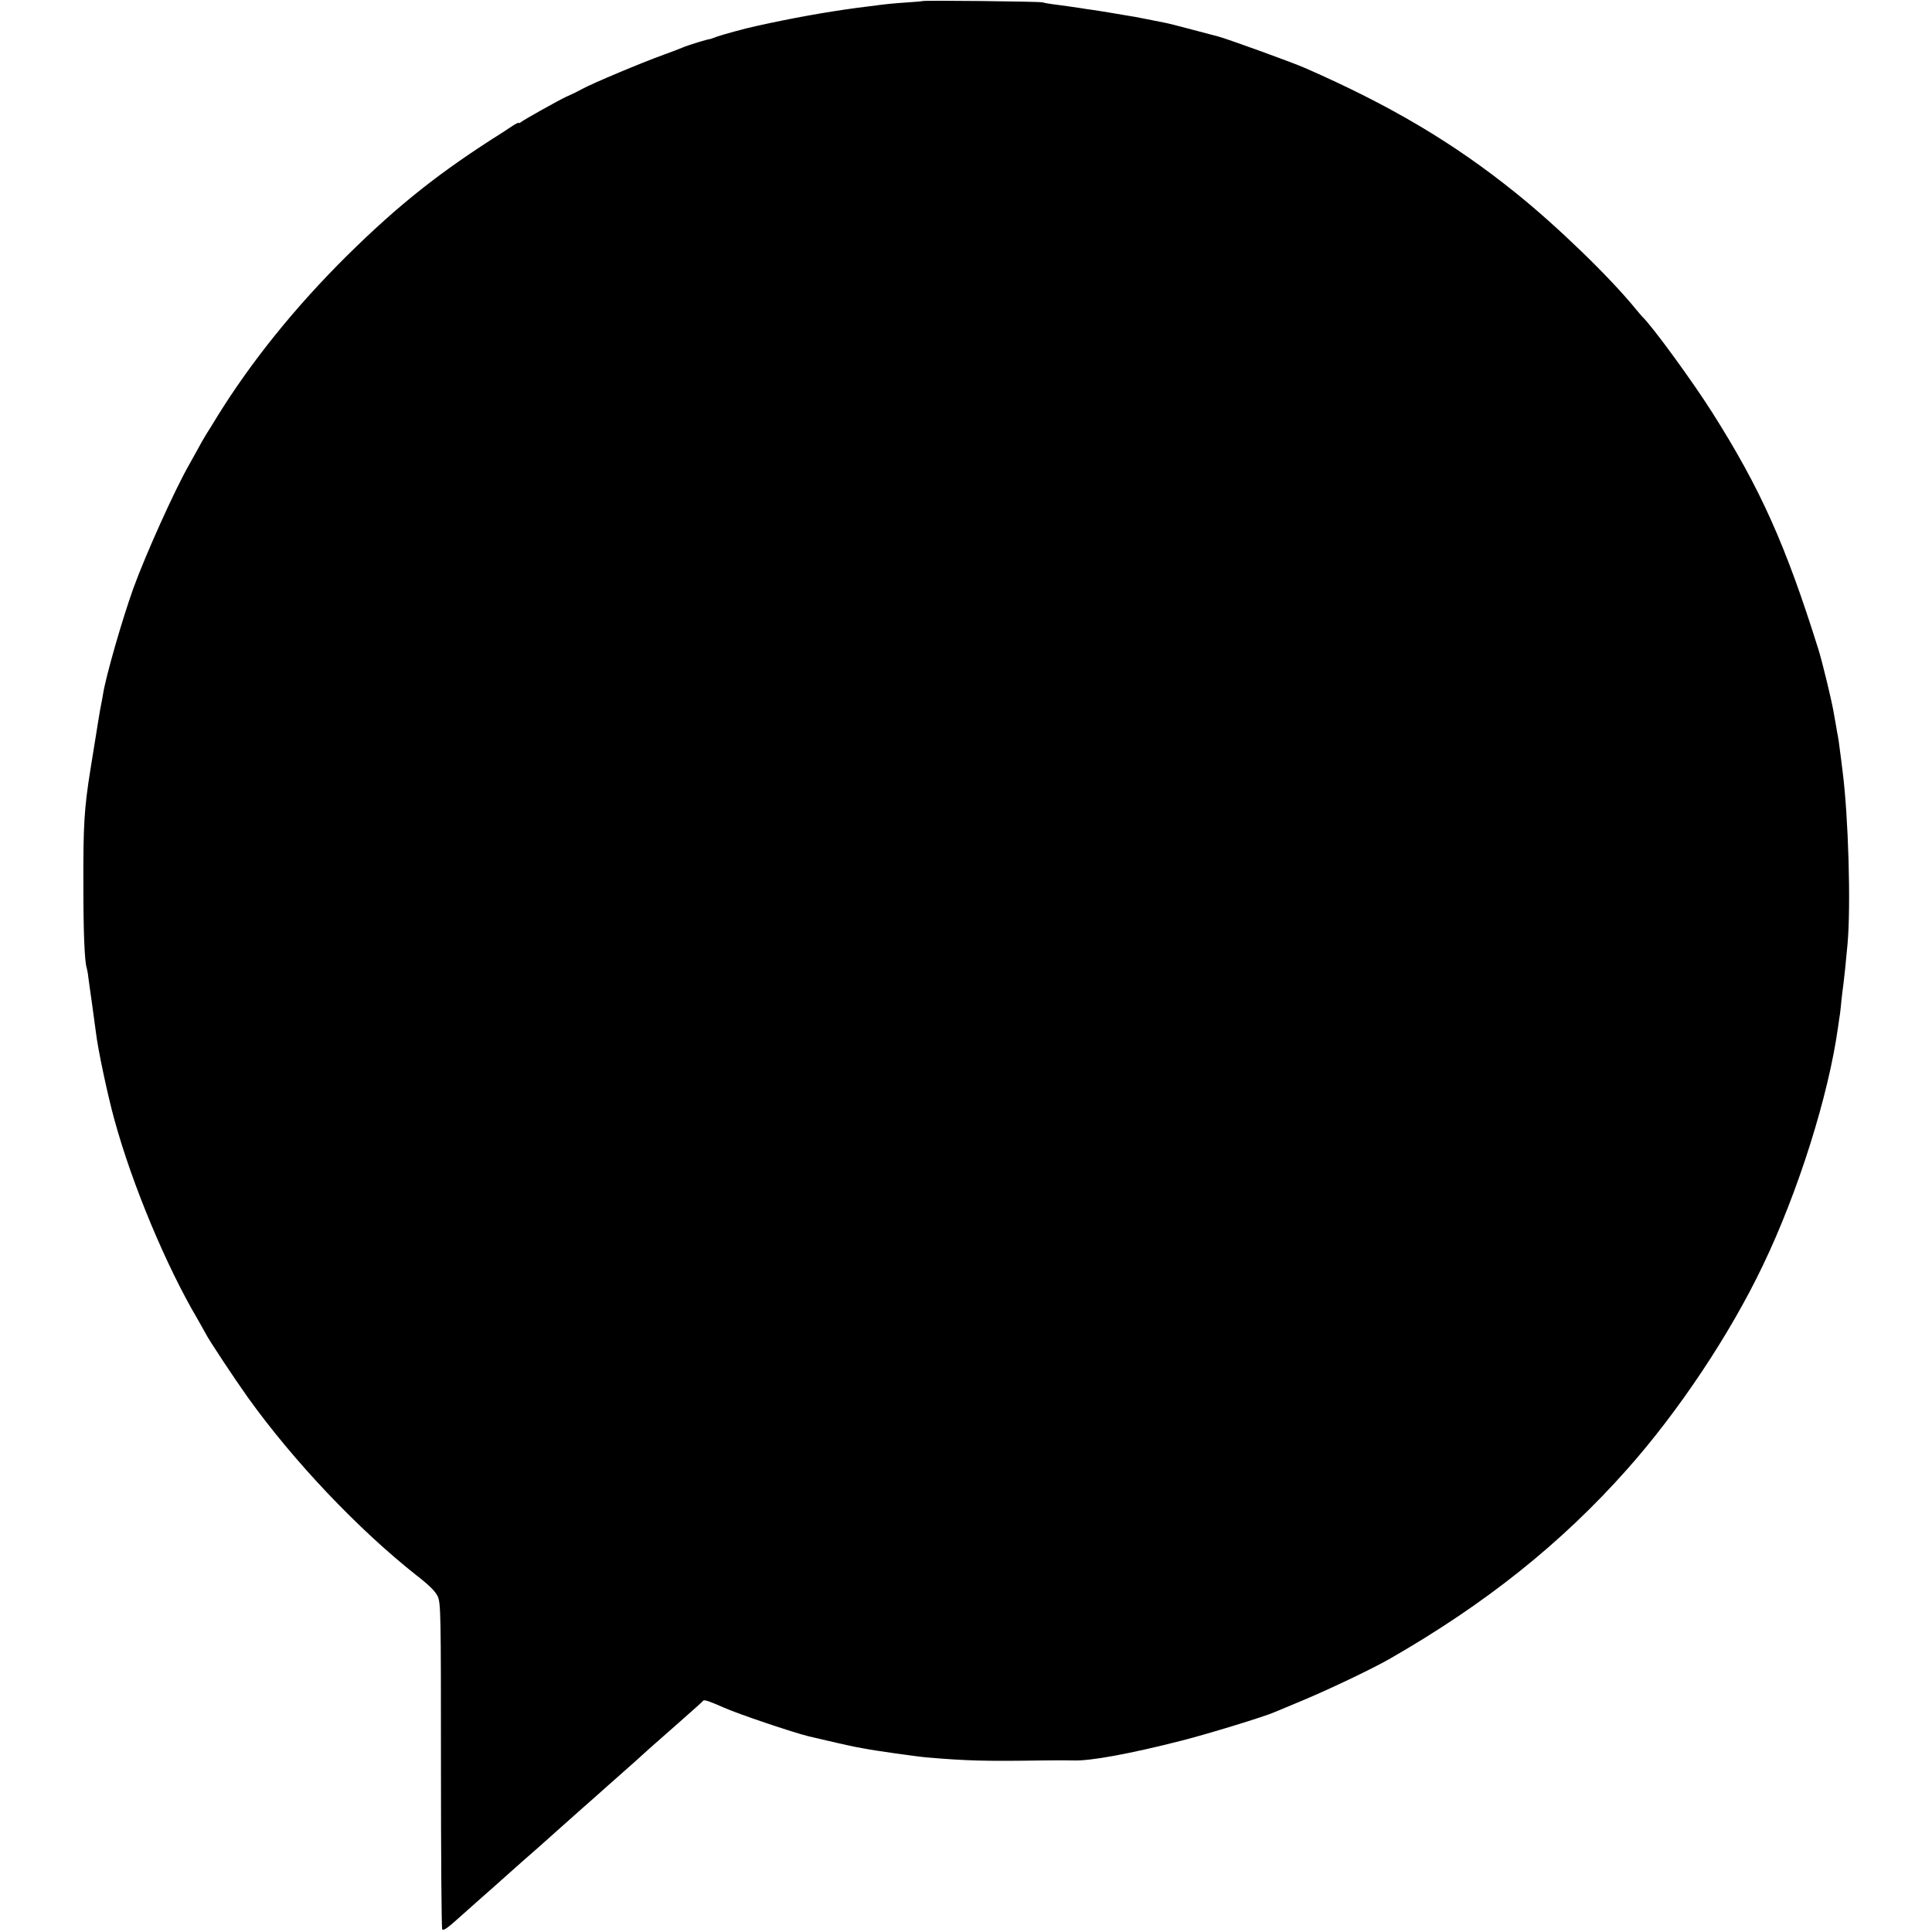
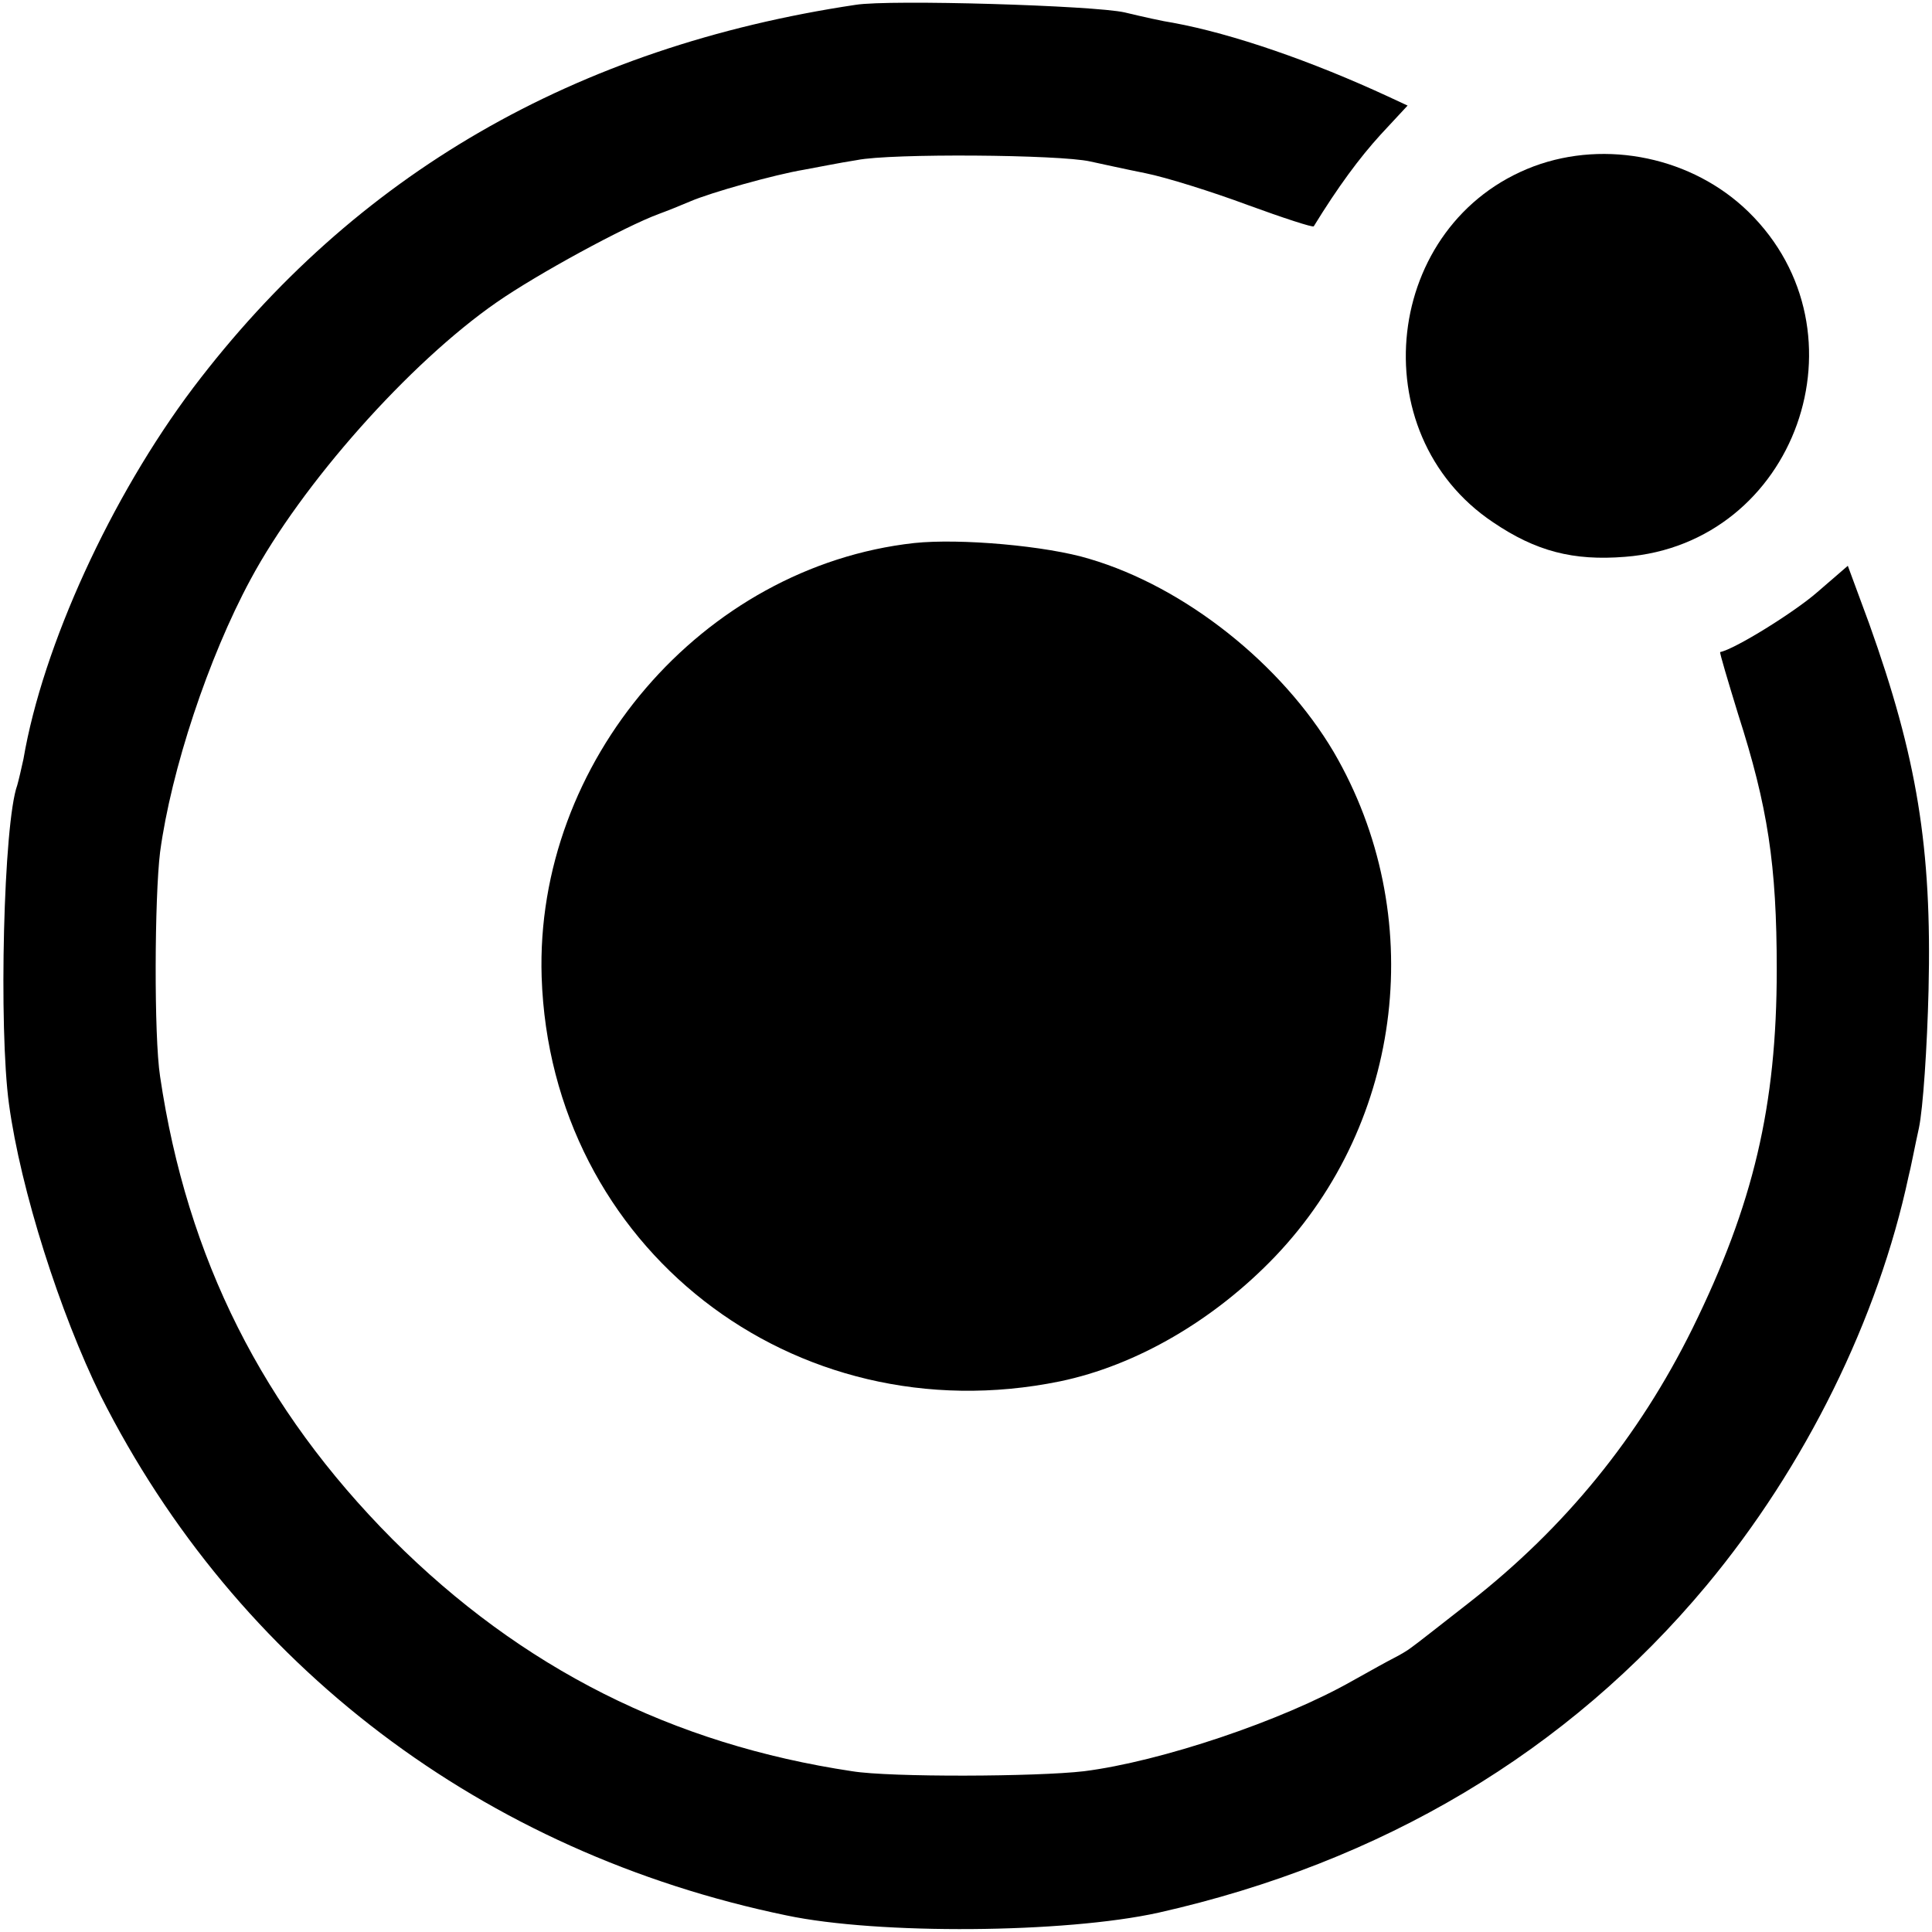
- <svg xmlns="http://www.w3.org/2000/svg" version="1.0" width="1080pt" height="1080pt" viewBox="0 0 1080 1080" preserveAspectRatio="xMidYMid meet">
-   <g transform="translate(0,1080) scale(0.1,-0.1)" fill="#000000" stroke="none">
-     <path d="M5157 10794 c-1 -1 -43 -5 -92 -8 -50 -3 -124 -10 -165 -16 -41 -5 -91 -12 -110 -14 -171 -23 -362 -57 -560 -101 -69 -15 -192 -49 -223 -60 -20 -8 -38 -14 -40 -14 -5 2 -123 -34 -152 -47 -16 -7 -64 -25 -105 -40 -125 -45 -394 -158 -455 -191 -31 -17 -41 -22 -90 -44 -43 -20 -236 -128 -252 -141 -7 -6 -13 -8 -13 -5 0 4 -17 -5 -37 -18 -21 -14 -45 -30 -53 -35 -348 -219 -580 -403 -868 -687 -292 -289 -538 -595 -728 -902 -21 -35 -49 -80 -62 -100 -12 -20 -33 -56 -46 -81 -14 -25 -36 -65 -50 -90 -79 -138 -243 -502 -311 -690 -62 -173 -153 -489 -169 -590 -3 -19 -8 -46 -11 -60 -5 -23 -16 -90 -60 -365 -34 -212 -40 -308 -39 -640 0 -271 7 -432 19 -467 2 -7 7 -31 9 -53 3 -22 12 -89 21 -150 8 -60 18 -130 21 -155 11 -95 66 -354 104 -491 99 -361 289 -816 465 -1114 19 -33 39 -69 45 -80 13 -29 165 -258 235 -356 255 -356 616 -737 944 -996 71 -55 105 -89 118 -117 17 -38 18 -95 18 -947 0 -499 3 -910 7 -914 9 -9 29 6 120 88 42 37 87 77 99 88 29 25 60 53 169 150 47 42 100 89 119 105 18 16 46 40 61 54 39 35 169 151 194 173 50 44 151 133 166 147 9 8 52 46 96 85 43 38 86 76 95 85 17 16 24 22 209 185 69 61 128 113 131 118 5 7 35 -3 114 -38 80 -36 389 -140 475 -161 113 -27 233 -54 265 -60 22 -4 47 -9 55 -10 36 -8 290 -44 340 -48 223 -19 326 -22 650 -17 69 1 145 1 170 0 92 -4 318 37 610 112 138 35 462 134 515 158 11 5 88 37 170 71 151 64 377 172 470 225 536 307 962 646 1332 1063 286 322 573 752 757 1137 198 412 368 951 421 1335 4 25 8 59 11 75 2 17 6 50 8 75 3 25 7 65 11 90 6 48 11 95 23 225 19 212 5 709 -28 965 -5 41 -12 98 -16 125 -3 28 -8 59 -10 70 -2 11 -7 34 -9 50 -3 17 -10 57 -16 90 -12 68 -63 278 -84 345 -183 584 -324 899 -594 1325 -110 174 -340 489 -391 535 -3 3 -18 21 -34 40 -147 181 -445 469 -676 654 -347 279 -698 487 -1175 696 -73 32 -435 163 -485 176 -8 2 -73 19 -144 38 -70 19 -142 37 -160 40 -17 3 -62 12 -101 20 -38 8 -88 17 -110 20 -22 4 -65 11 -95 16 -30 5 -73 12 -95 15 -23 3 -50 7 -60 9 -11 2 -45 7 -75 11 -85 11 -121 16 -144 22 -20 5 -664 12 -669 7z" />
+ <svg xmlns="http://www.w3.org/2000/svg" version="1.0" width="280pt" height="280pt" viewBox="0 0 280 280" preserveAspectRatio="xMidYMid meet">
+   <g transform="translate(0,280) scale(0.1,-0.1)" fill="#000000" stroke="none">
+     <path d="M1240 2793 c-407 -61 -726 -246 -960 -555 -119 -158 -218 -374 -246 -538 -3 -14 -7 -31 -9 -38 -20 -55 -27 -352 -12 -462 17 -125 74 -303 133 -423 197 -391 554 -662 994 -753 133 -28 403 -26 539 4 324 73 593 233 794 474 144 173 249 387 293 593 3 11 9 43 15 70 6 28 12 118 14 200 5 207 -17 338 -86 531 l-31 84 -44 -38 c-33 -29 -120 -83 -141 -87 -1 -1 11 -41 26 -90 43 -134 56 -218 56 -370 0 -198 -34 -341 -122 -520 -78 -158 -185 -289 -323 -397 -41 -32 -79 -62 -85 -66 -5 -4 -17 -11 -25 -15 -8 -4 -35 -19 -60 -33 -102 -58 -278 -117 -389 -131 -68 -8 -281 -9 -336 0 -260 39 -479 149 -666 336 -188 189 -298 407 -337 671 -9 58 -8 260 0 325 16 119 70 282 131 395 74 138 230 314 357 402 59 41 186 110 235 128 11 4 31 12 45 18 30 13 123 39 165 46 17 3 51 10 77 14 49 10 294 8 338 -2 14 -3 50 -11 80 -17 30 -6 97 -27 148 -46 52 -19 95 -33 96 -31 35 57 66 99 97 133 l39 42 -28 13 c-110 51 -225 91 -312 107 -14 2 -45 9 -70 15 -44 10 -340 19 -390 11z" />
+     <path d="M2223 2559 c-218 -82 -252 -387 -59 -516 62 -42 116 -56 191 -50 248 19 357 326 179 500 -81 79 -206 105 -311 66z" />
+     <path d="M1325 2013 c-307 -34 -550 -317 -540 -629 13 -391 364 -665 751 -586 111 23 224 89 312 181 187 196 222 496 85 731 -75 127 -215 239 -354 280 -62 19 -188 30 -254 23z" />
  </g>
</svg>
